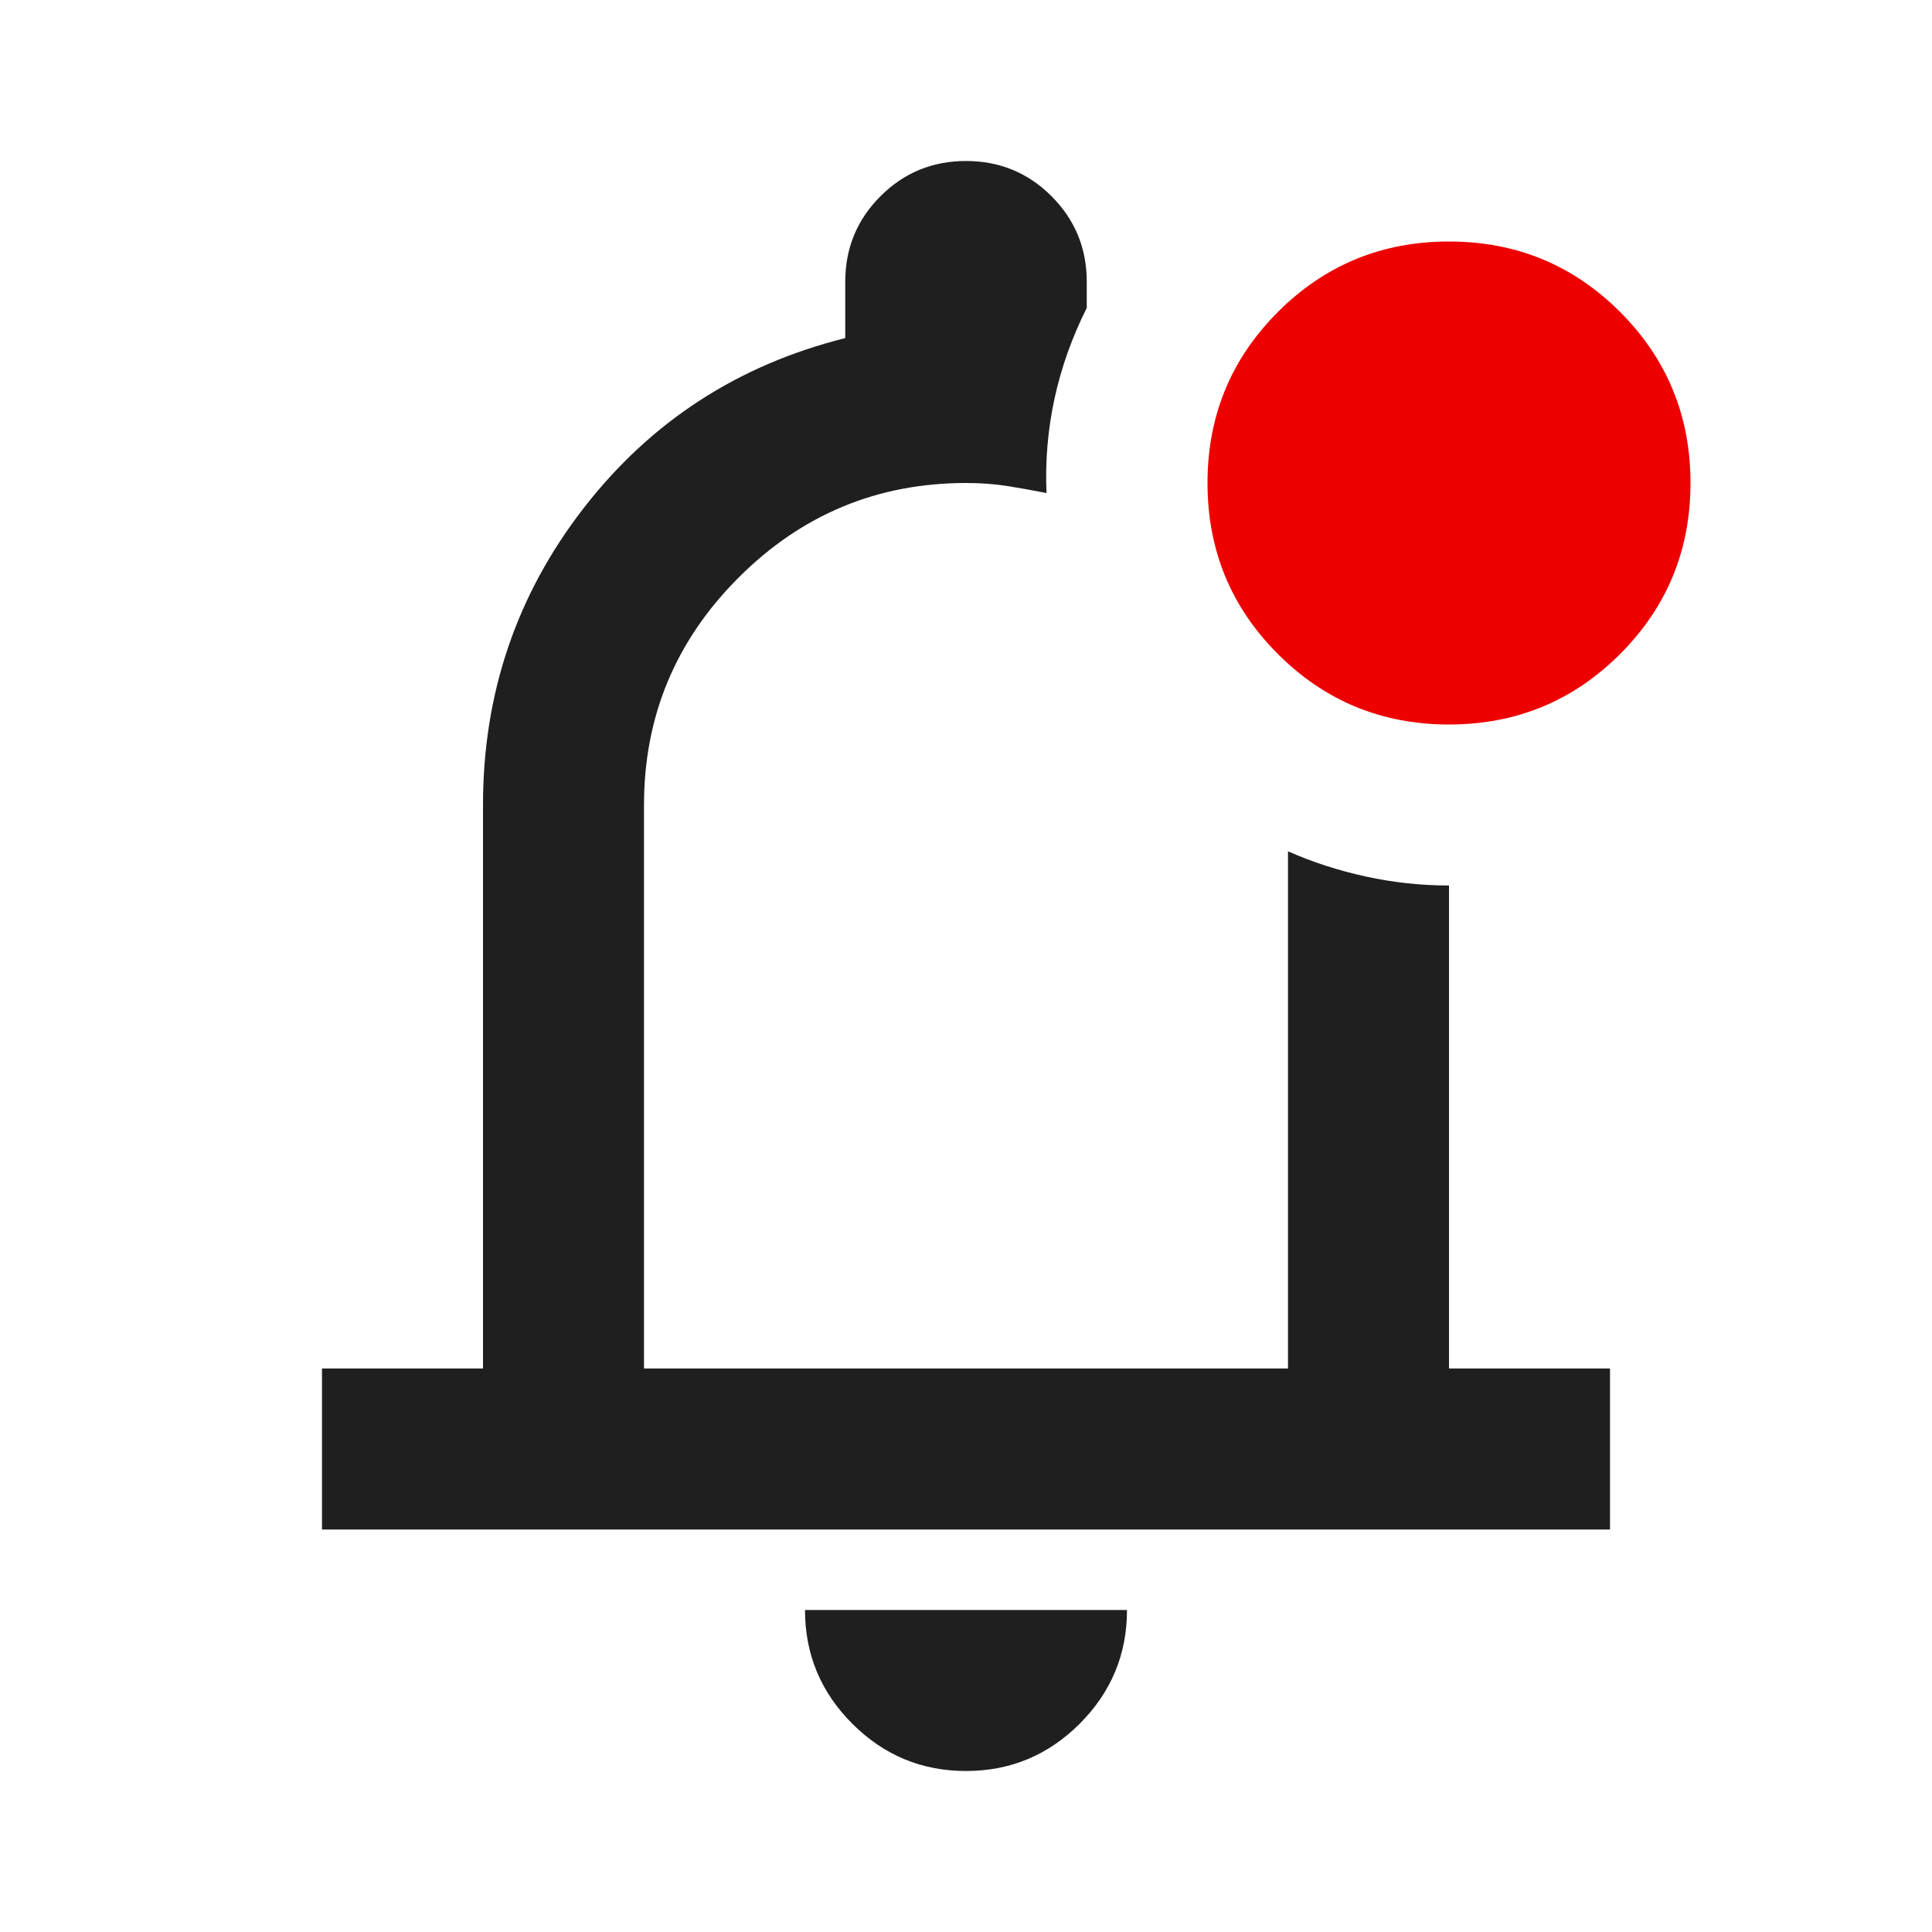
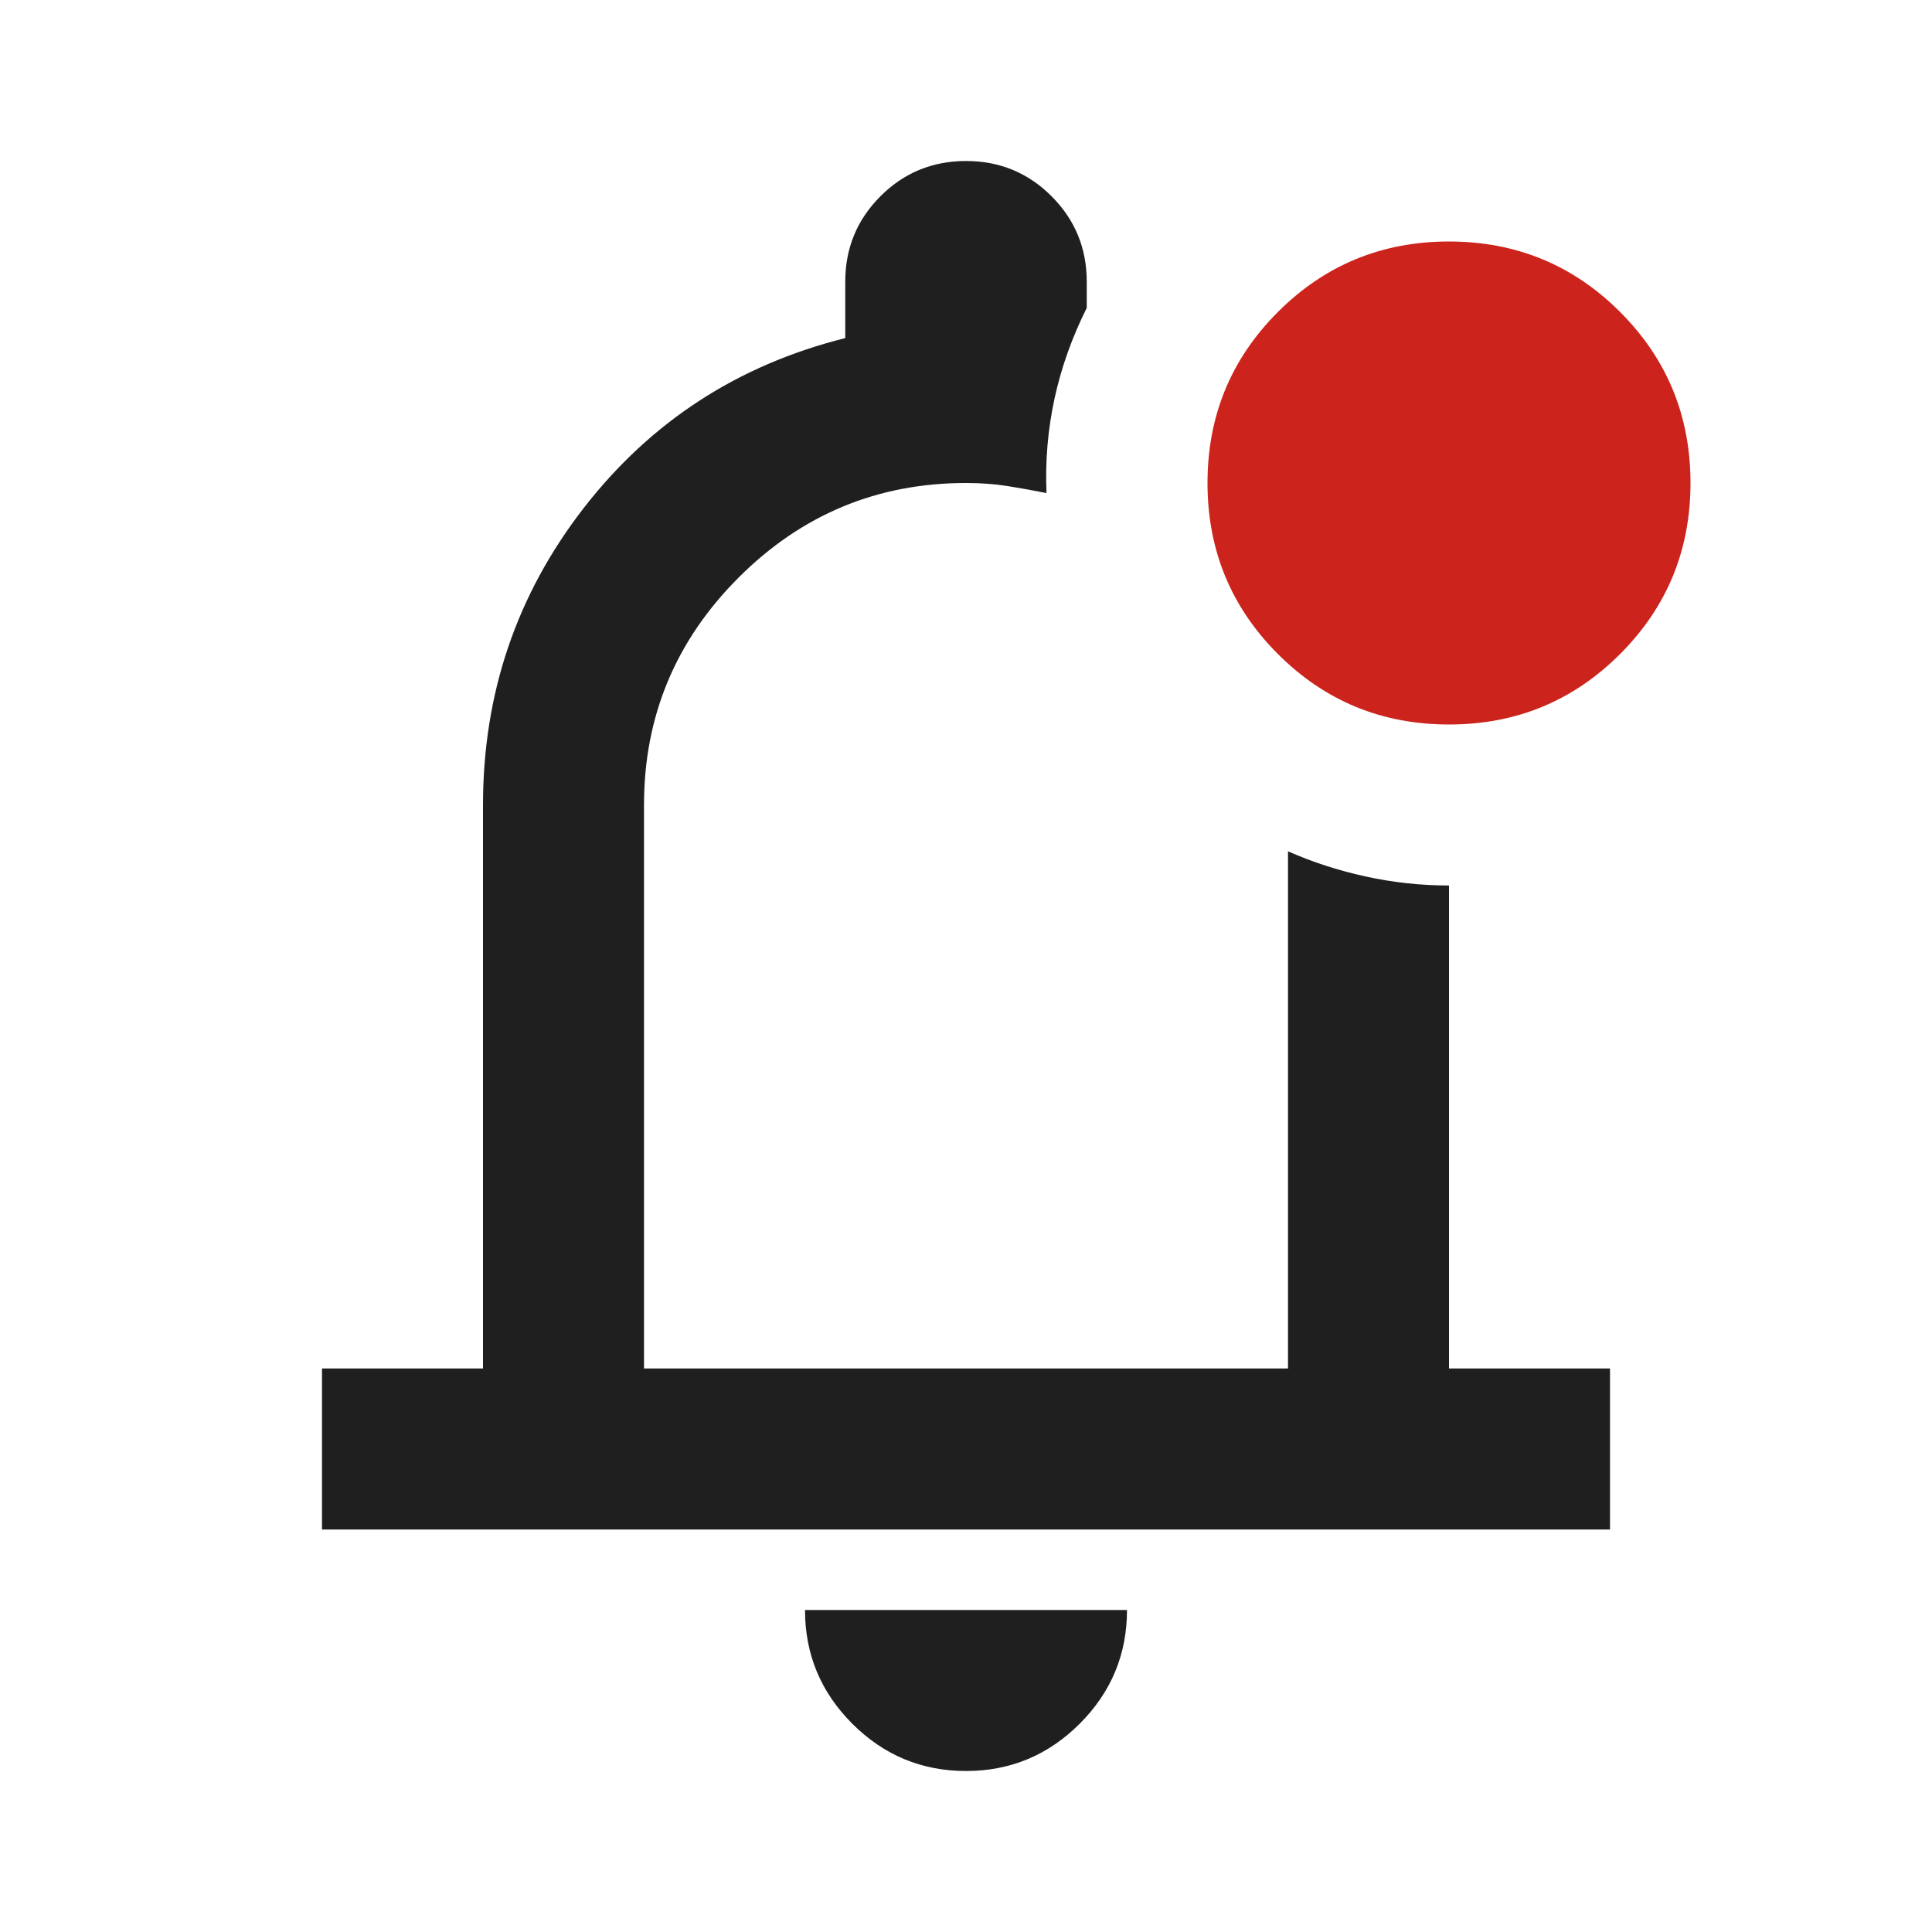
<svg xmlns="http://www.w3.org/2000/svg" height="24px" viewBox="0 -960 960 960" width="24px" fill="#1f1f1f">
  <path d="M480-80q-33 0-56.5-23.5T400-160h160q0 33-23.5 56.5T480-80Zm0-420ZM160-200v-80h80v-280q0-83 50-147.5T420-792v-28q0-25 17.5-42.5T480-880q25 0 42.5 17.5T540-820v13q-11 22-16 45t-4 47q-10-2-19.5-3.5T480-720q-66 0-113 47t-47 113v280h320v-257q18 8 38.5 12.5T720-520v240h80v80H160Z" />
-   <path d="M635-635q-35-35-35-85t35-85q35-35 85-35t85 35q35 35 35 85t-35 85q-35 35-85 35t-85-35Z" fill="#e00" />
+   <path d="M635-635q-35-35-35-85t35-85q35-35 85-35t85 35q35 35 35 85t-35 85q-35 35-85 35t-85-35Z" fill="#cc241d" />
</svg>
